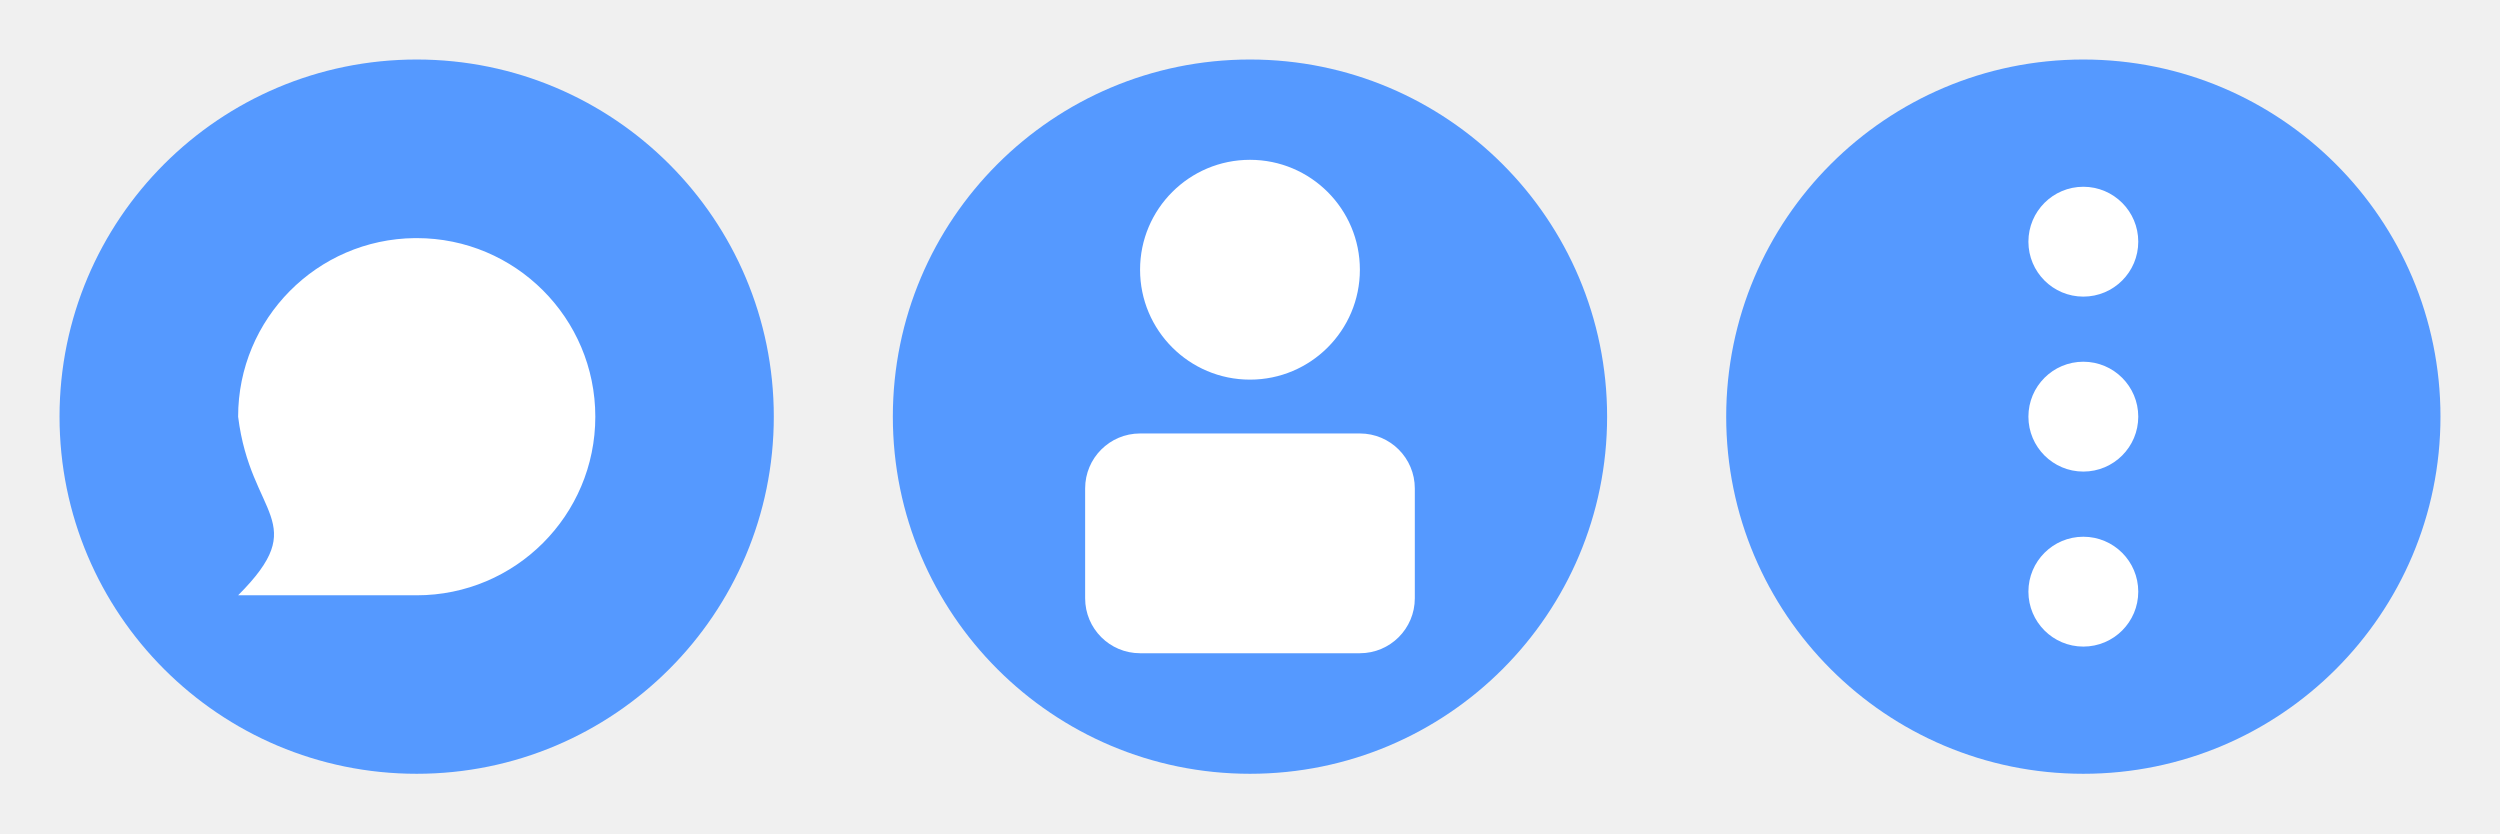
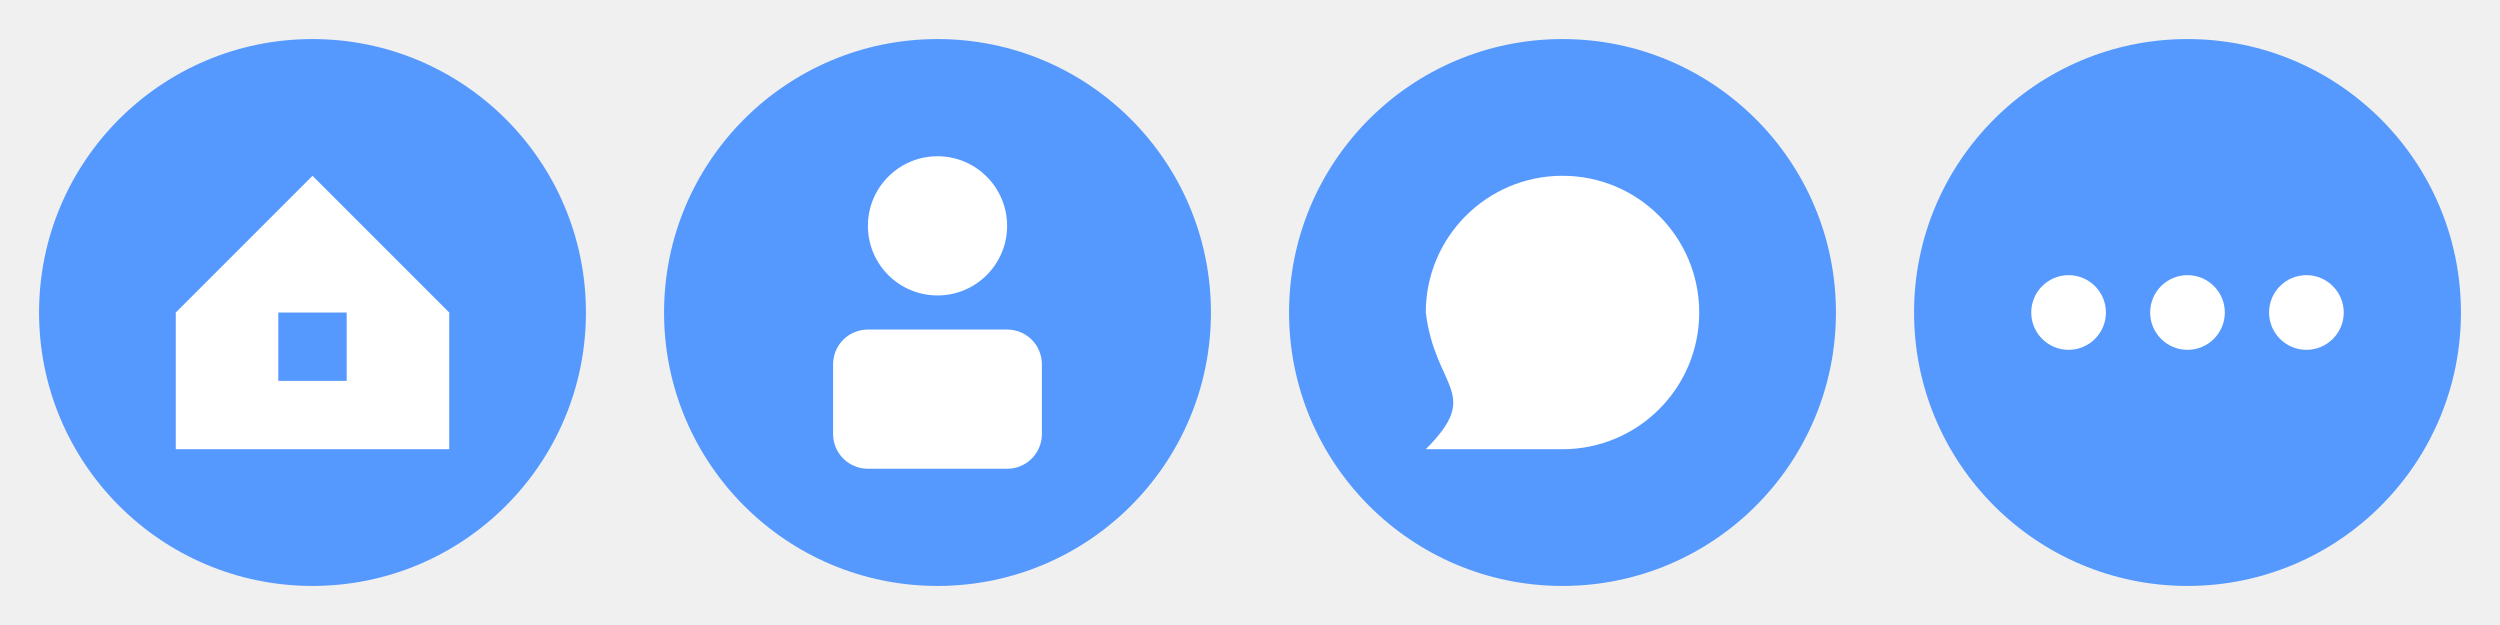
- <svg xmlns="http://www.w3.org/2000/svg" xmlns:xlink="http://www.w3.org/1999/xlink" width="100%" height="56" viewBox="0 0 44.45 14.817" version="1.1" id="svg57">
+ <svg xmlns="http://www.w3.org/2000/svg" xmlns:xlink="http://www.w3.org/1999/xlink" id="svg57" version="1.1" viewBox="0 0 256 16.933" height="64" width="256">
  <defs id="defs51" />
-   <g id="layer1">
-     <a xlink:href="https://www.tidio.com/talk/ren.my.id" id="a27">
-       <g transform="matrix(0.9230769,0,0,0.9230769,-0.4045658,0.5698717)" id="tawk-maximize">
-         <circle r="6.879" cy="7.408" cx="8.464" id="path34" style="fill:#5599ff;stroke-width:0.288" />
-         <path id="path10" style="fill:#ffffff;stroke-width:0.06" d="m 8.43,3.969 c -1.886,0.019 -3.405,1.553 -3.405,3.44 0.24,1.933 1.428,2.012 0,3.44 h 3.44 c 1.9,0 3.44,-1.54 3.44,-3.44 0,-1.9 -1.54,-3.44 -3.44,-3.44 -0.011,-5.8e-5 -0.023,-5.8e-5 -0.034,0 z" />
+   <g transform="translate(185.8926,149.5583)" id="layer1">
+     <a xlink:href="{{site.url}}/profil" id="a1441">
+       <g id="g1426">
+         <circle style="fill:#5599ff;stroke-width:1.394" id="path117" cx="-89.893" cy="-141.092" r="28" />
+         <path d="m -89.892,-157.092 a 7.127,7.127 0 0 0 -7.127,7.127 7.127,7.127 0 0 0 7.127,7.127 7.127,7.127 0 0 0 7.127,-7.127 7.127,7.127 0 0 0 -7.127,-7.127 z m -7.127,17.746 c -1.974,0 -3.564,1.589 -3.564,3.563 v 7.127 c 0,1.974 1.59,3.564 3.564,3.564 h 14.254 c 1.974,0 3.563,-1.59 3.563,-3.564 v -7.127 c 0,-1.974 -1.588,-3.563 -3.563,-3.563 z" style="fill:#ffffff;stroke-width:0.355" id="circle119" />
      </g>
    </a>
-     <a xlink:href="{{site.url}}/profil" id="a229">
-       <g transform="matrix(0.9230769,0,0,0.9230769,-4.637898,0.5698717)" id="Profil">
-         <circle style="fill:#5599ff;stroke-width:0.342" id="path117" cx="29.101" cy="7.408" r="6.879" />
-         <circle cy="4.578" cx="29.101" id="circle119" style="fill:#ffffff;stroke-width:0.105" r="2.117" />
-         <rect style="fill:#ffffff;stroke-width:0.128" id="rect123" width="6.35" height="4.233" x="25.926" y="7.732" ry="1.058" />
+     <a xlink:href="https://www.tidio.com/talk/ren.my.id" id="a1446">
+       <g id="g1430">
+         <circle r="28" cy="-141.092" cx="-25.893" id="path34" style="fill:#5599ff;stroke-width:1.173" />
+         <path id="path10" style="fill:#ffffff;stroke-width:0.244" d="m -26.033,-155.092 c -7.677,0.077 -13.86,6.322 -13.86,14 0.976,7.866 5.812,8.188 0,14 h 14 c 7.732,0 14,-6.268 14,-14 0,-7.732 -6.268,-14 -14,-14 -0.047,-2.4e-4 -0.093,-2.4e-4 -0.14,0 z" />
      </g>
    </a>
-     <a xlink:href="{{site.url}}/laman" id="a237">
-       <g transform="matrix(0.9230769,0,0,0.9230769,-8.871234,0.5698717)" id="lainnya">
-         <circle r="6.879" cy="7.408" cx="49.739" id="circle141" style="fill:#5599ff;stroke-width:0.342" />
-         <circle style="fill:#ffffff;stroke-width:0.053" id="circle148" cx="49.739" cy="4.038" r="1.058" />
-         <circle r="1.058" cy="7.408" cx="49.739" id="circle148-0" style="fill:#ffffff;stroke-width:0.053" />
-         <circle r="1.058" cy="10.779" cx="49.739" id="circle148-8" style="fill:#ffffff;stroke-width:0.053" />
+     <a xlink:href="{{site.url}}/laman" id="a1451">
+       <g id="g1434">
+         <circle transform="rotate(90)" r="28" cy="-38.107" cx="-141.092" id="circle141" style="fill:#5599ff;stroke-width:1.394" />
+         <path d="m 25.93,-144.916 a 3.824,3.824 0 0 0 -3.823,3.824 3.824,3.824 0 0 0 3.823,3.823 3.824,3.824 0 0 0 3.824,-3.823 3.824,3.824 0 0 0 -3.824,-3.824 z m 12.177,0 a 3.824,3.824 0 0 0 -3.824,3.824 3.824,3.824 0 0 0 3.824,3.823 3.824,3.824 0 0 0 3.823,-3.823 3.824,3.824 0 0 0 -3.823,-3.824 z m 12.176,0 a 3.824,3.824 0 0 0 -3.823,3.824 3.824,3.824 0 0 0 3.823,3.823 3.824,3.824 0 0 0 3.824,-3.823 3.824,3.824 0 0 0 -3.824,-3.824 z" style="fill:#ffffff;stroke-width:0.19" id="circle148" />
+       </g>
+     </a>
+     <a xlink:href="{{site.url}}" id="a1436">
+       <g id="g1422">
+         <circle r="28" cy="-141.092" cx="-153.893" id="path155" style="fill:#5599ff;fill-opacity:1;stroke-width:0.999" />
+         <path d="m -153.893,-155.092 -14,14 v 14 h 28 v -14 z m -3.5,14 h 7 v 7 h -7 z" style="fill:#ffffff;fill-opacity:1;stroke-width:1.279" id="rect1390" />
      </g>
    </a>
  </g>
</svg>
